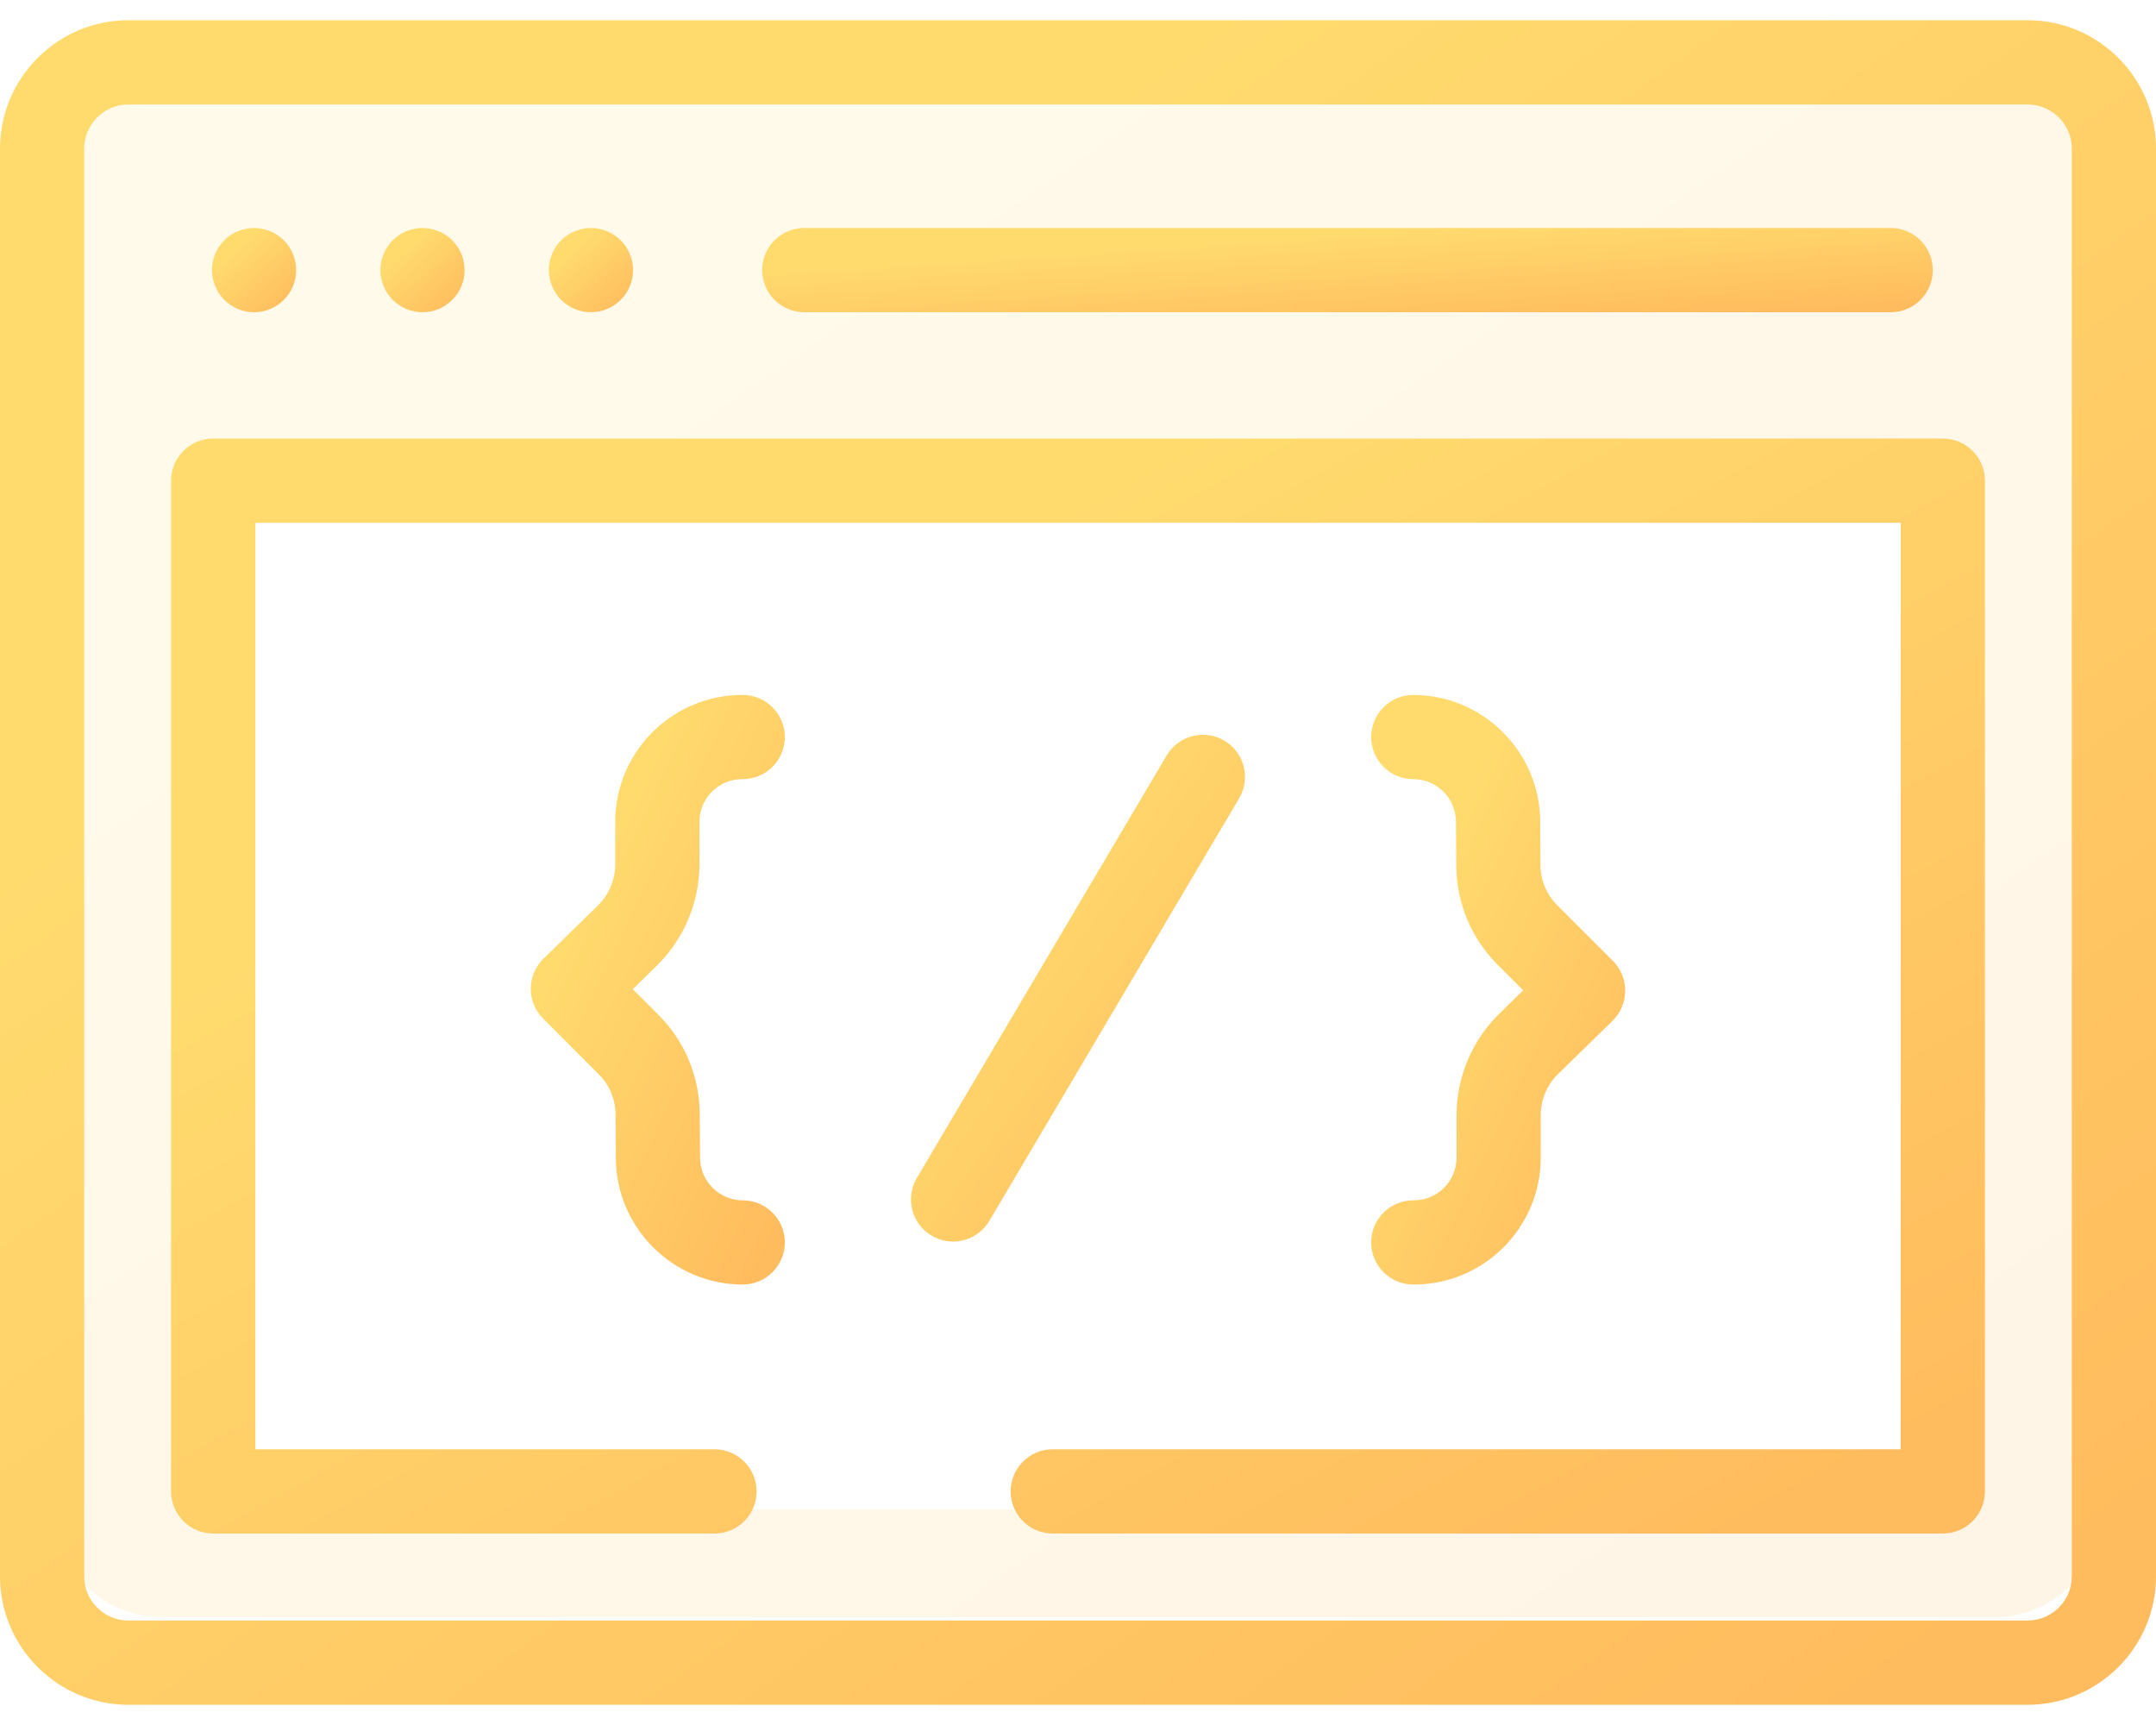
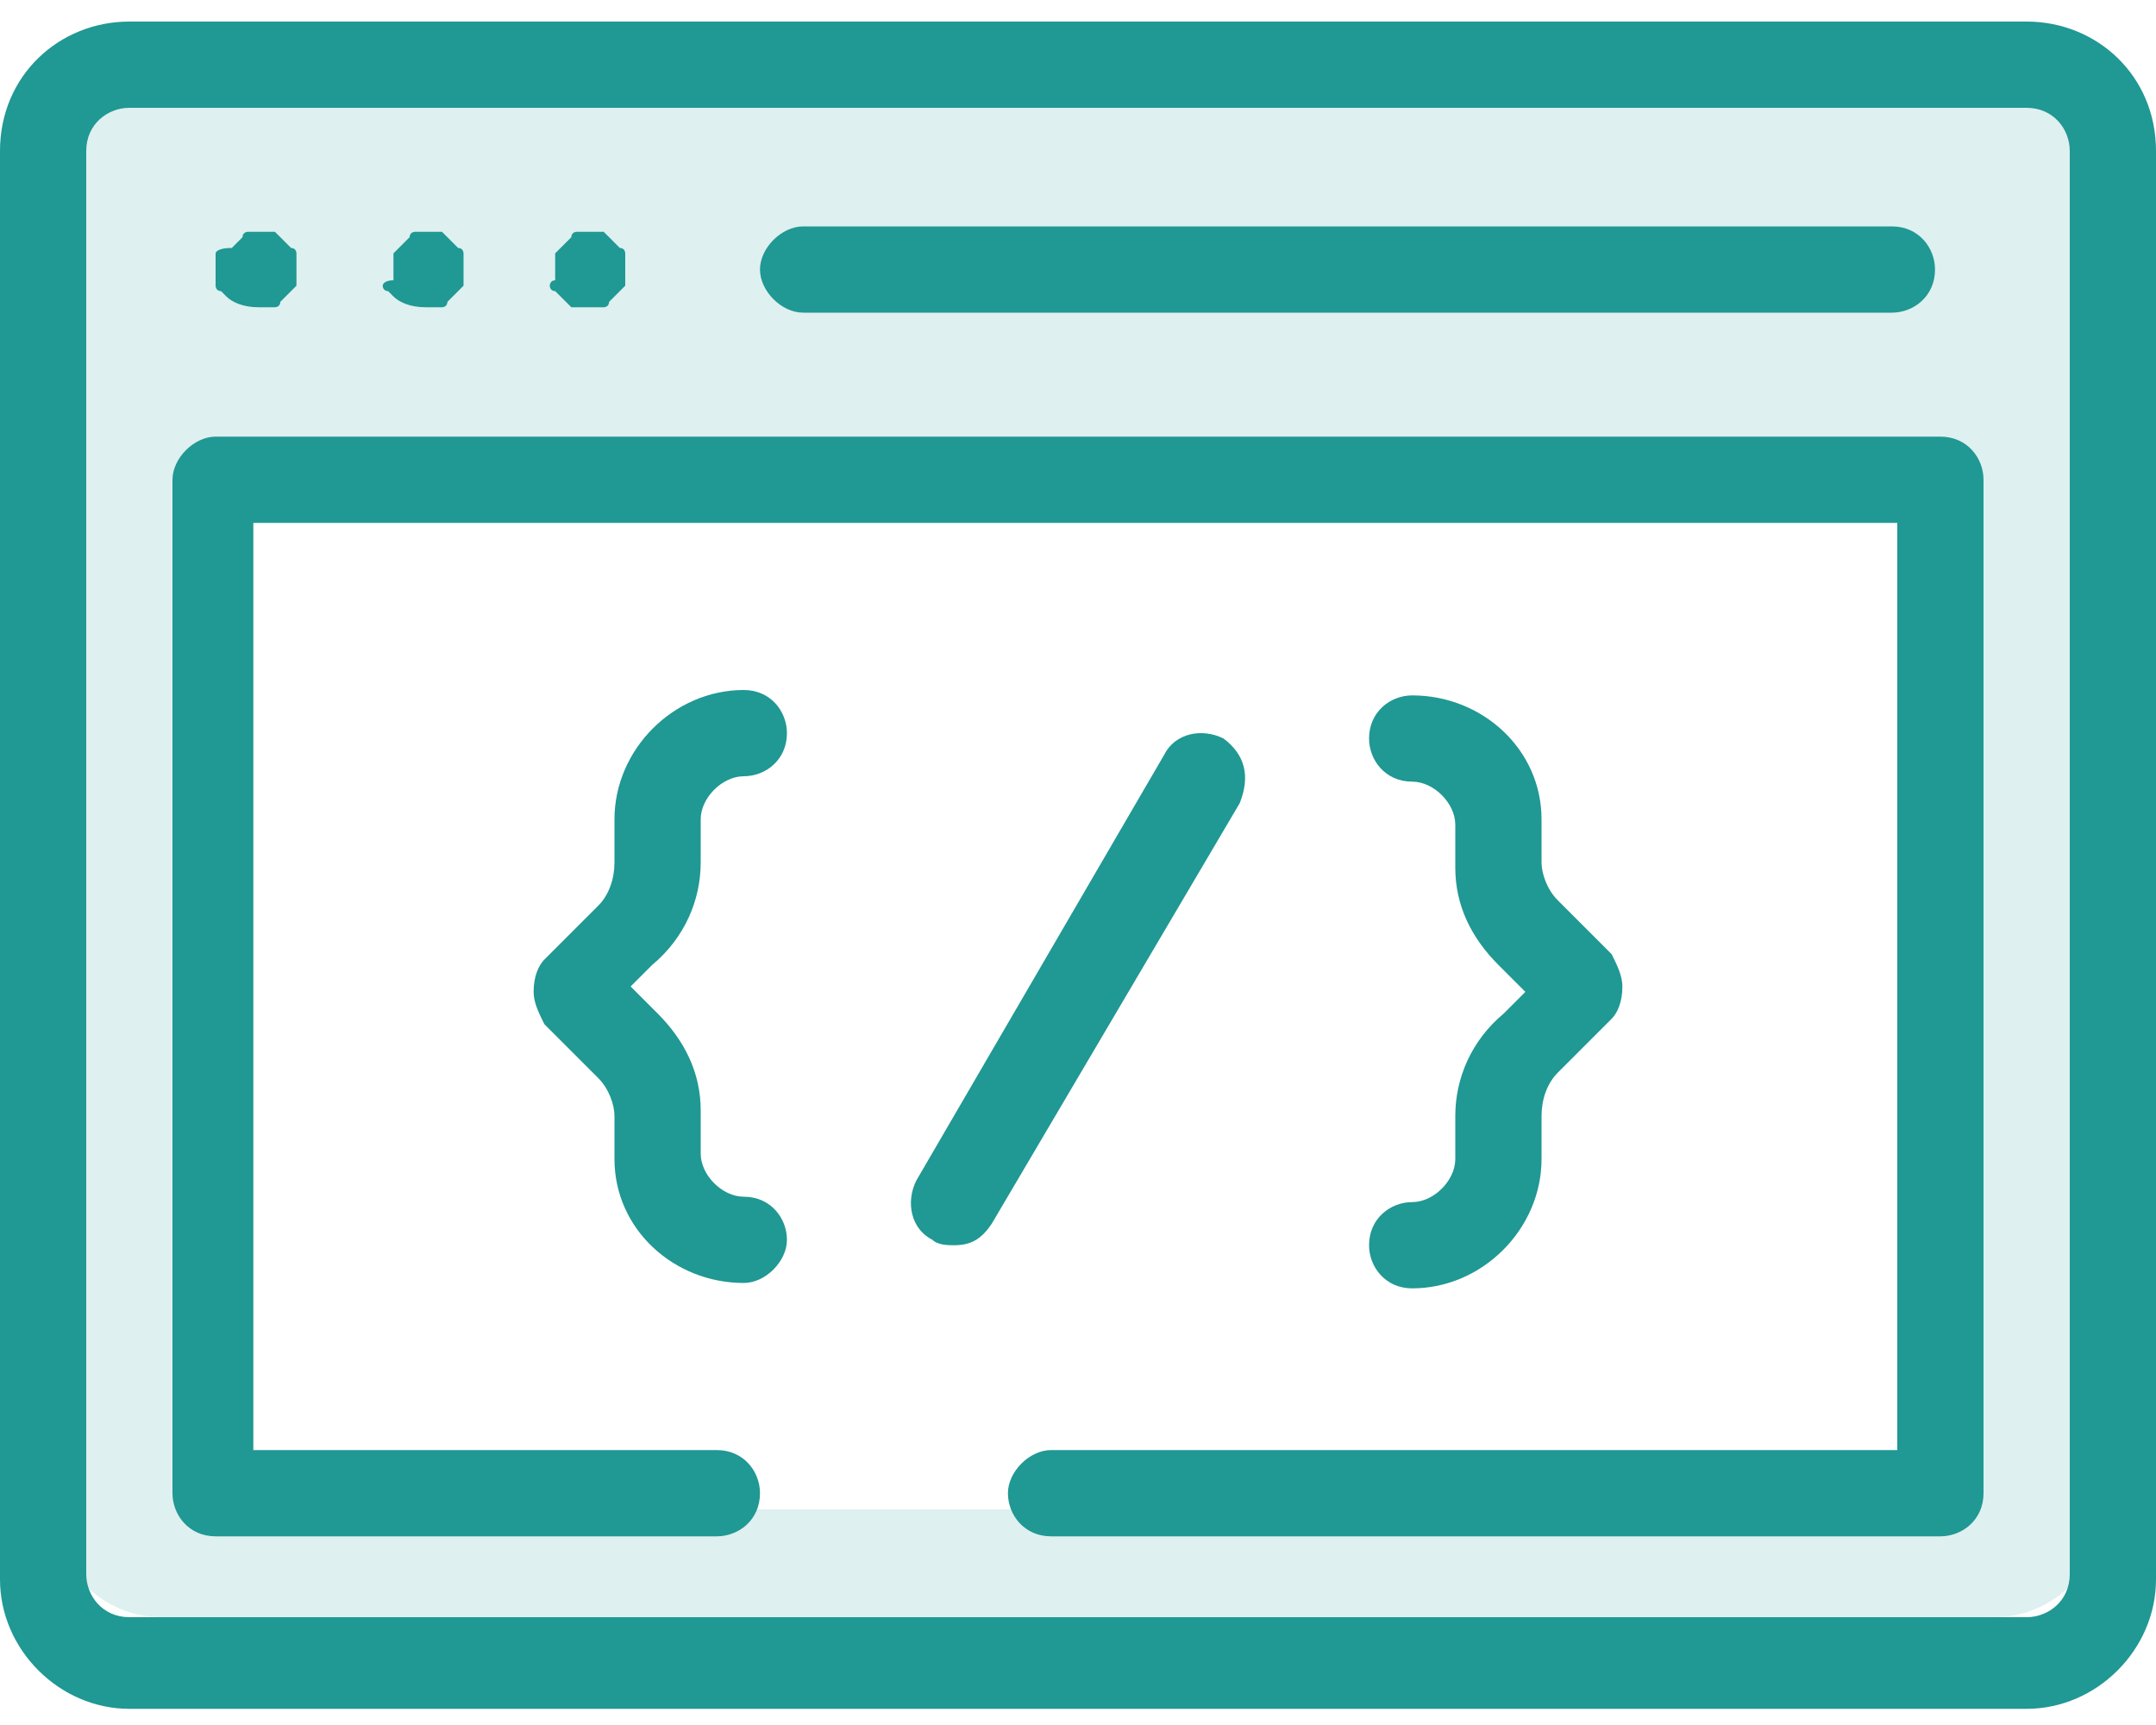
- <svg xmlns="http://www.w3.org/2000/svg" width="40" height="32" viewBox="0 0 40 32" fill="none">
-   <path opacity="0.15" fill-rule="evenodd" clip-rule="evenodd" d="M3 1C1.895 1 1 1.895 1 3V28C1 29.105 1.895 30 3 30H37C38.105 30 39 29.105 39 28V3C39 1.895 38.105 1 37 1H3ZM36 9H4V28H36V9Z" fill="url(#paint0_linear)" />
-   <path d="M37.617 0.375H2.383C1.069 0.375 0 1.444 0 2.758V29.242C0 30.556 1.069 31.625 2.383 31.625H37.617C38.931 31.625 40 30.556 40 29.242V2.758C40 1.444 38.931 0.375 37.617 0.375ZM38.438 29.242C38.438 29.695 38.069 30.062 37.617 30.062H2.383C1.931 30.062 1.562 29.695 1.562 29.242V2.758C1.562 2.306 1.931 1.938 2.383 1.938H37.617C38.069 1.938 38.438 2.306 38.438 2.758V29.242Z" fill="url(#paint1_linear)" />
-   <path d="M14.922 5.792H35.078C35.51 5.792 35.859 5.442 35.859 5.01C35.859 4.579 35.51 4.229 35.078 4.229H14.922C14.49 4.229 14.141 4.579 14.141 5.01C14.141 5.442 14.49 5.792 14.922 5.792Z" fill="url(#paint2_linear)" />
-   <path d="M3.992 5.309C4.012 5.356 4.036 5.402 4.064 5.444C4.092 5.487 4.125 5.527 4.161 5.562C4.306 5.709 4.508 5.792 4.713 5.792C4.765 5.792 4.816 5.787 4.866 5.777C4.916 5.767 4.966 5.752 5.013 5.732C5.06 5.713 5.105 5.688 5.147 5.66C5.19 5.631 5.23 5.598 5.266 5.563C5.302 5.527 5.334 5.487 5.363 5.444C5.392 5.402 5.416 5.356 5.435 5.309C5.455 5.262 5.47 5.213 5.48 5.163C5.49 5.113 5.494 5.061 5.494 5.01C5.494 4.959 5.49 4.908 5.48 4.858C5.47 4.808 5.455 4.759 5.435 4.712C5.416 4.664 5.392 4.619 5.363 4.577C5.334 4.534 5.302 4.494 5.266 4.458C5.23 4.422 5.19 4.389 5.147 4.361C5.105 4.333 5.06 4.309 5.013 4.289C4.966 4.27 4.916 4.255 4.866 4.245C4.766 4.224 4.662 4.224 4.561 4.245C4.511 4.255 4.462 4.27 4.415 4.289C4.367 4.309 4.322 4.333 4.28 4.361C4.237 4.389 4.197 4.422 4.161 4.458C4.125 4.494 4.092 4.534 4.064 4.577C4.036 4.619 4.012 4.664 3.992 4.712C3.973 4.759 3.958 4.808 3.948 4.858C3.937 4.908 3.932 4.959 3.932 5.01C3.932 5.061 3.937 5.113 3.948 5.163C3.958 5.213 3.973 5.262 3.992 5.309Z" fill="url(#paint3_linear)" />
-   <path d="M7.117 5.309C7.137 5.356 7.161 5.402 7.189 5.444C7.217 5.487 7.25 5.527 7.286 5.562C7.431 5.709 7.633 5.792 7.838 5.792C7.89 5.792 7.941 5.787 7.991 5.777C8.041 5.767 8.091 5.752 8.138 5.732C8.185 5.713 8.23 5.688 8.272 5.66C8.315 5.631 8.355 5.598 8.391 5.563C8.427 5.527 8.459 5.487 8.488 5.444C8.517 5.402 8.541 5.356 8.56 5.309C8.58 5.262 8.595 5.213 8.605 5.163C8.615 5.113 8.619 5.061 8.619 5.01C8.619 4.959 8.615 4.908 8.605 4.858C8.595 4.808 8.58 4.759 8.56 4.712C8.541 4.664 8.517 4.619 8.488 4.577C8.459 4.534 8.427 4.494 8.391 4.458C8.355 4.422 8.315 4.389 8.272 4.361C8.23 4.333 8.185 4.309 8.138 4.289C8.091 4.27 8.041 4.255 7.991 4.245C7.891 4.224 7.787 4.224 7.686 4.245C7.636 4.255 7.587 4.27 7.54 4.289C7.492 4.309 7.447 4.333 7.405 4.361C7.362 4.389 7.322 4.422 7.286 4.458C7.25 4.494 7.217 4.534 7.189 4.577C7.161 4.619 7.137 4.664 7.117 4.712C7.098 4.759 7.083 4.808 7.073 4.858C7.062 4.908 7.057 4.959 7.057 5.01C7.057 5.061 7.062 5.113 7.073 5.163C7.083 5.213 7.098 5.262 7.117 5.309Z" fill="url(#paint4_linear)" />
-   <path d="M10.242 5.309C10.262 5.356 10.286 5.402 10.314 5.444C10.342 5.487 10.375 5.527 10.411 5.562C10.447 5.598 10.487 5.631 10.53 5.66C10.572 5.688 10.617 5.713 10.665 5.732C10.712 5.752 10.761 5.767 10.811 5.777C10.861 5.787 10.912 5.791 10.963 5.791C11.015 5.791 11.066 5.787 11.116 5.777C11.166 5.767 11.216 5.752 11.262 5.732C11.309 5.713 11.355 5.688 11.398 5.66C11.44 5.631 11.48 5.598 11.516 5.562C11.552 5.527 11.585 5.487 11.613 5.444C11.642 5.402 11.666 5.356 11.685 5.309C11.705 5.262 11.72 5.213 11.73 5.163C11.74 5.113 11.744 5.061 11.744 5.01C11.744 4.959 11.74 4.908 11.73 4.858C11.72 4.808 11.705 4.759 11.685 4.712C11.666 4.664 11.642 4.619 11.613 4.577C11.585 4.534 11.552 4.494 11.516 4.458C11.48 4.422 11.44 4.389 11.398 4.361C11.355 4.333 11.309 4.309 11.262 4.289C11.216 4.27 11.166 4.255 11.116 4.245C11.016 4.224 10.912 4.224 10.811 4.245C10.761 4.255 10.712 4.27 10.665 4.289C10.617 4.309 10.572 4.333 10.53 4.361C10.487 4.389 10.447 4.422 10.411 4.458C10.375 4.494 10.342 4.534 10.314 4.577C10.286 4.619 10.262 4.664 10.242 4.712C10.223 4.759 10.208 4.808 10.198 4.858C10.187 4.908 10.182 4.959 10.182 5.01C10.182 5.061 10.187 5.113 10.198 5.163C10.208 5.213 10.223 5.262 10.242 5.309Z" fill="url(#paint5_linear)" />
-   <path d="M22.715 13.739C22.344 13.519 21.865 13.643 21.645 14.014L17.01 21.852C16.79 22.224 16.913 22.703 17.285 22.922C17.409 22.996 17.546 23.032 17.682 23.032C17.949 23.032 18.209 22.894 18.355 22.648L22.99 14.809C23.21 14.438 23.087 13.959 22.715 13.739Z" fill="url(#paint6_linear)" />
-   <path d="M12.977 16.035V15.246C12.977 14.809 13.332 14.454 13.769 14.454H13.78C14.211 14.454 14.561 14.104 14.561 13.673C14.561 13.242 14.211 12.892 13.78 12.892H13.769C12.471 12.892 11.414 13.948 11.414 15.246V16.035C11.414 16.319 11.298 16.596 11.095 16.795L10.082 17.785C9.933 17.931 9.849 18.131 9.847 18.34C9.846 18.548 9.929 18.749 10.076 18.896L11.108 19.928C11.307 20.126 11.417 20.391 11.42 20.672L11.425 21.491C11.434 22.78 12.49 23.829 13.78 23.829C14.211 23.829 14.561 23.479 14.561 23.048C14.561 22.616 14.211 22.267 13.78 22.267C13.346 22.267 12.991 21.914 12.988 21.48L12.982 20.661C12.977 19.966 12.704 19.313 12.213 18.823L11.74 18.35L12.187 17.912C12.689 17.421 12.977 16.737 12.977 16.035Z" fill="url(#paint7_linear)" />
-   <path d="M27.023 20.686V21.474C27.023 21.911 26.668 22.267 26.231 22.267H26.22C25.789 22.267 25.439 22.616 25.439 23.048C25.439 23.479 25.789 23.829 26.22 23.829H26.231C27.529 23.829 28.585 22.773 28.585 21.474V20.686C28.585 20.402 28.702 20.125 28.905 19.926L29.918 18.936C30.067 18.79 30.151 18.59 30.152 18.381C30.154 18.172 30.071 17.972 29.923 17.824L28.892 16.793C28.693 16.595 28.582 16.33 28.58 16.049L28.575 15.23C28.566 13.941 27.509 12.892 26.22 12.892C25.789 12.892 25.439 13.242 25.439 13.673C25.439 14.104 25.789 14.454 26.22 14.454C26.654 14.454 27.009 14.807 27.012 15.241L27.018 16.059C27.023 16.754 27.296 17.407 27.787 17.898L28.26 18.371L27.812 18.809C27.311 19.3 27.023 19.984 27.023 20.686Z" fill="url(#paint8_linear)" />
-   <path d="M36.044 8.135H3.956C3.524 8.135 3.174 8.485 3.174 8.917V27.667C3.174 28.098 3.524 28.448 3.956 28.448H13.255C13.687 28.448 14.037 28.098 14.037 27.667C14.037 27.235 13.687 26.885 13.255 26.885H4.737V9.698H35.263V26.885H19.531C19.1 26.885 18.75 27.235 18.75 27.667C18.75 28.098 19.1 28.448 19.531 28.448H36.044C36.476 28.448 36.826 28.098 36.826 27.667V8.917C36.826 8.485 36.476 8.135 36.044 8.135Z" fill="url(#paint9_linear)" />
-   <defs>
-     <linearGradient id="paint0_linear" x1="3.153" y1="1" x2="26.689" y2="35.054" gradientUnits="userSpaceOnUse">
-       <stop offset="0.259" stop-color="#FFDB6E" />
-       <stop offset="1" stop-color="#FFBC5E" />
-     </linearGradient>
-     <linearGradient id="paint1_linear" x1="2.267" y1="0.375" x2="27.833" y2="36.511" gradientUnits="userSpaceOnUse">
-       <stop offset="0.259" stop-color="#FFDB6E" />
-       <stop offset="1" stop-color="#FFBC5E" />
-     </linearGradient>
-     <linearGradient id="paint2_linear" x1="15.371" y1="4.229" x2="15.547" y2="6.929" gradientUnits="userSpaceOnUse">
-       <stop offset="0.259" stop-color="#FFDB6E" />
-       <stop offset="1" stop-color="#FFBC5E" />
-     </linearGradient>
-     <linearGradient id="paint3_linear" x1="4.02" y1="4.229" x2="5.369" y2="5.719" gradientUnits="userSpaceOnUse">
-       <stop offset="0.259" stop-color="#FFDB6E" />
-       <stop offset="1" stop-color="#FFBC5E" />
-     </linearGradient>
-     <linearGradient id="paint4_linear" x1="7.145" y1="4.229" x2="8.494" y2="5.719" gradientUnits="userSpaceOnUse">
-       <stop offset="0.259" stop-color="#FFDB6E" />
-       <stop offset="1" stop-color="#FFBC5E" />
-     </linearGradient>
-     <linearGradient id="paint5_linear" x1="10.27" y1="4.229" x2="11.619" y2="5.719" gradientUnits="userSpaceOnUse">
-       <stop offset="0.259" stop-color="#FFDB6E" />
-       <stop offset="1" stop-color="#FFBC5E" />
-     </linearGradient>
-     <linearGradient id="paint6_linear" x1="17.252" y1="13.63" x2="25.014" y2="19.281" gradientUnits="userSpaceOnUse">
-       <stop offset="0.259" stop-color="#FFDB6E" />
-       <stop offset="1" stop-color="#FFBC5E" />
-     </linearGradient>
-     <linearGradient id="paint7_linear" x1="10.114" y1="12.892" x2="17.479" y2="16.396" gradientUnits="userSpaceOnUse">
-       <stop offset="0.259" stop-color="#FFDB6E" />
-       <stop offset="1" stop-color="#FFBC5E" />
-     </linearGradient>
-     <linearGradient id="paint8_linear" x1="25.706" y1="12.892" x2="33.07" y2="16.396" gradientUnits="userSpaceOnUse">
-       <stop offset="0.259" stop-color="#FFDB6E" />
-       <stop offset="1" stop-color="#FFBC5E" />
-     </linearGradient>
-     <linearGradient id="paint9_linear" x1="5.081" y1="8.135" x2="19.915" y2="35.272" gradientUnits="userSpaceOnUse">
-       <stop offset="0.259" stop-color="#FFDB6E" />
-       <stop offset="1" stop-color="#FFBC5E" />
-     </linearGradient>
-   </defs>
+ <svg xmlns="http://www.w3.org/2000/svg" version="1.1" id="Layer_1" x="0px" y="0px" viewBox="0 0 40 32" style="enable-background:new 0 0 40 32;" xml:space="preserve">
+   <style type="text/css">
+ 	.st0{opacity:0.15;fill-rule:evenodd;clip-rule:evenodd;fill:#209894;enable-background:new    ;}
+ 	.st1{fill:#209894;}
+ </style>
+   <path class="st0" d="M3,1C1.9,1,1,1.9,1,3v25c0,1.1,0.9,2,2,2h34c1.1,0,2-0.9,2-2V3c0-1.1-0.9-2-2-2H3z M36,9H4v19h32V9z" />
+   <path class="st1" d="M37.6,0.4H2.4C1.1,0.4,0,1.4,0,2.8v26.5c0,1.3,1.1,2.4,2.4,2.4h35.2c1.3,0,2.4-1.1,2.4-2.4V2.8  C40,1.4,38.9,0.4,37.6,0.4z M38.4,29.2c0,0.5-0.4,0.8-0.8,0.8H2.4c-0.5,0-0.8-0.4-0.8-0.8V2.8c0-0.5,0.4-0.8,0.8-0.8h35.2  c0.5,0,0.8,0.4,0.8,0.8V29.2z" />
+   <path class="st1" d="M14.9,5.8h20.2c0.4,0,0.8-0.3,0.8-0.8c0-0.4-0.3-0.8-0.8-0.8H14.9c-0.4,0-0.8,0.4-0.8,0.8  C14.1,5.4,14.5,5.8,14.9,5.8z" />
+   <path class="st1" d="M4,5.3c0,0,0,0.1,0.1,0.1c0,0,0.1,0.1,0.1,0.1c0.1,0.1,0.3,0.2,0.6,0.2c0.1,0,0.1,0,0.2,0c0.1,0,0.1,0,0.1,0  c0,0,0.1,0,0.1-0.1c0,0,0.1-0.1,0.1-0.1c0,0,0.1-0.1,0.1-0.1c0,0,0.1-0.1,0.1-0.1c0,0,0-0.1,0-0.1c0-0.1,0-0.1,0-0.2  c0-0.1,0-0.1,0-0.2c0-0.1,0-0.1,0-0.1c0,0,0-0.1-0.1-0.1c0,0-0.1-0.1-0.1-0.1c0,0-0.1-0.1-0.1-0.1c0,0-0.1-0.1-0.1-0.1  c0,0-0.1,0-0.1,0c-0.1,0-0.2,0-0.3,0c-0.1,0-0.1,0-0.1,0c0,0-0.1,0-0.1,0.1c0,0-0.1,0.1-0.1,0.1c0,0-0.1,0.1-0.1,0.1  C4,4.6,4,4.7,4,4.7c0,0,0,0.1,0,0.1c0,0,0,0.1,0,0.2c0,0.1,0,0.1,0,0.2C4,5.2,4,5.3,4,5.3z" />
+   <path class="st1" d="M7.1,5.3c0,0,0,0.1,0.1,0.1c0,0,0.1,0.1,0.1,0.1c0.1,0.1,0.3,0.2,0.6,0.2c0.1,0,0.1,0,0.2,0c0.1,0,0.1,0,0.1,0  c0,0,0.1,0,0.1-0.1c0,0,0.1-0.1,0.1-0.1c0,0,0.1-0.1,0.1-0.1c0,0,0.1-0.1,0.1-0.1c0,0,0-0.1,0-0.1c0-0.1,0-0.1,0-0.2  c0-0.1,0-0.1,0-0.2c0-0.1,0-0.1,0-0.1c0,0,0-0.1-0.1-0.1c0,0-0.1-0.1-0.1-0.1c0,0-0.1-0.1-0.1-0.1c0,0-0.1-0.1-0.1-0.1  c0,0-0.1,0-0.1,0c-0.1,0-0.2,0-0.3,0c-0.1,0-0.1,0-0.1,0c0,0-0.1,0-0.1,0.1c0,0-0.1,0.1-0.1,0.1c0,0-0.1,0.1-0.1,0.1  c0,0-0.1,0.1-0.1,0.1c0,0,0,0.1,0,0.1c0,0,0,0.1,0,0.2c0,0.1,0,0.1,0,0.2C7.1,5.2,7.1,5.3,7.1,5.3z" />
+   <path class="st1" d="M10.2,5.3c0,0,0,0.1,0.1,0.1c0,0,0.1,0.1,0.1,0.1c0,0,0.1,0.1,0.1,0.1c0,0,0.1,0.1,0.1,0.1c0,0,0.1,0,0.1,0  c0.1,0,0.1,0,0.2,0c0.1,0,0.1,0,0.2,0c0.1,0,0.1,0,0.1,0s0.1,0,0.1-0.1c0,0,0.1-0.1,0.1-0.1c0,0,0.1-0.1,0.1-0.1  c0,0,0.1-0.1,0.1-0.1c0,0,0-0.1,0-0.1c0-0.1,0-0.1,0-0.2c0-0.1,0-0.1,0-0.2c0-0.1,0-0.1,0-0.1c0,0,0-0.1-0.1-0.1  c0,0-0.1-0.1-0.1-0.1c0,0-0.1-0.1-0.1-0.1c0,0-0.1-0.1-0.1-0.1c0,0-0.1,0-0.1,0c-0.1,0-0.2,0-0.3,0c-0.1,0-0.1,0-0.1,0  c0,0-0.1,0-0.1,0.1c0,0-0.1,0.1-0.1,0.1c0,0-0.1,0.1-0.1,0.1c0,0-0.1,0.1-0.1,0.1c0,0,0,0.1,0,0.1c0,0.1,0,0.1,0,0.2  c0,0.1,0,0.1,0,0.2C10.2,5.2,10.2,5.3,10.2,5.3z" />
+   <path class="st1" d="M22.7,13.7c-0.4-0.2-0.9-0.1-1.1,0.3L17,21.9c-0.2,0.4-0.1,0.9,0.3,1.1c0.1,0.1,0.3,0.1,0.4,0.1  c0.3,0,0.5-0.1,0.7-0.4l4.6-7.8C23.2,14.4,23.1,14,22.7,13.7z" />
+   <path class="st1" d="M13,16v-0.8c0-0.4,0.4-0.8,0.8-0.8h0c0.4,0,0.8-0.3,0.8-0.8c0-0.4-0.3-0.8-0.8-0.8h0c-1.3,0-2.4,1.1-2.4,2.4V16  c0,0.3-0.1,0.6-0.3,0.8l-1,1c-0.1,0.1-0.2,0.3-0.2,0.6c0,0.2,0.1,0.4,0.2,0.6l1,1c0.2,0.2,0.3,0.5,0.3,0.7l0,0.8  c0,1.3,1.1,2.3,2.4,2.3c0.4,0,0.8-0.4,0.8-0.8c0-0.4-0.3-0.8-0.8-0.8c-0.4,0-0.8-0.4-0.8-0.8l0-0.8c0-0.7-0.3-1.3-0.8-1.8l-0.5-0.5  l0.4-0.4C12.7,17.4,13,16.7,13,16z" />
+   <path class="st1" d="M27,20.7v0.8c0,0.4-0.4,0.8-0.8,0.8h0c-0.4,0-0.8,0.3-0.8,0.8c0,0.4,0.3,0.8,0.8,0.8h0c1.3,0,2.4-1.1,2.4-2.4  v-0.8c0-0.3,0.1-0.6,0.3-0.8l1-1c0.1-0.1,0.2-0.3,0.2-0.6c0-0.2-0.1-0.4-0.2-0.6l-1-1c-0.2-0.2-0.3-0.5-0.3-0.7l0-0.8  c0-1.3-1.1-2.3-2.4-2.3c-0.4,0-0.8,0.3-0.8,0.8c0,0.4,0.3,0.8,0.8,0.8c0.4,0,0.8,0.4,0.8,0.8l0,0.8c0,0.7,0.3,1.3,0.8,1.8l0.5,0.5  l-0.4,0.4C27.3,19.3,27,20,27,20.7z" />
+   <path class="st1" d="M36,8.1H4c-0.4,0-0.8,0.4-0.8,0.8v18.8c0,0.4,0.3,0.8,0.8,0.8h9.3c0.4,0,0.8-0.3,0.8-0.8c0-0.4-0.3-0.8-0.8-0.8  H4.7V9.7h30.5v17.2H19.5c-0.4,0-0.8,0.4-0.8,0.8c0,0.4,0.3,0.8,0.8,0.8H36c0.4,0,0.8-0.3,0.8-0.8V8.9C36.8,8.5,36.5,8.1,36,8.1z" />
</svg>
